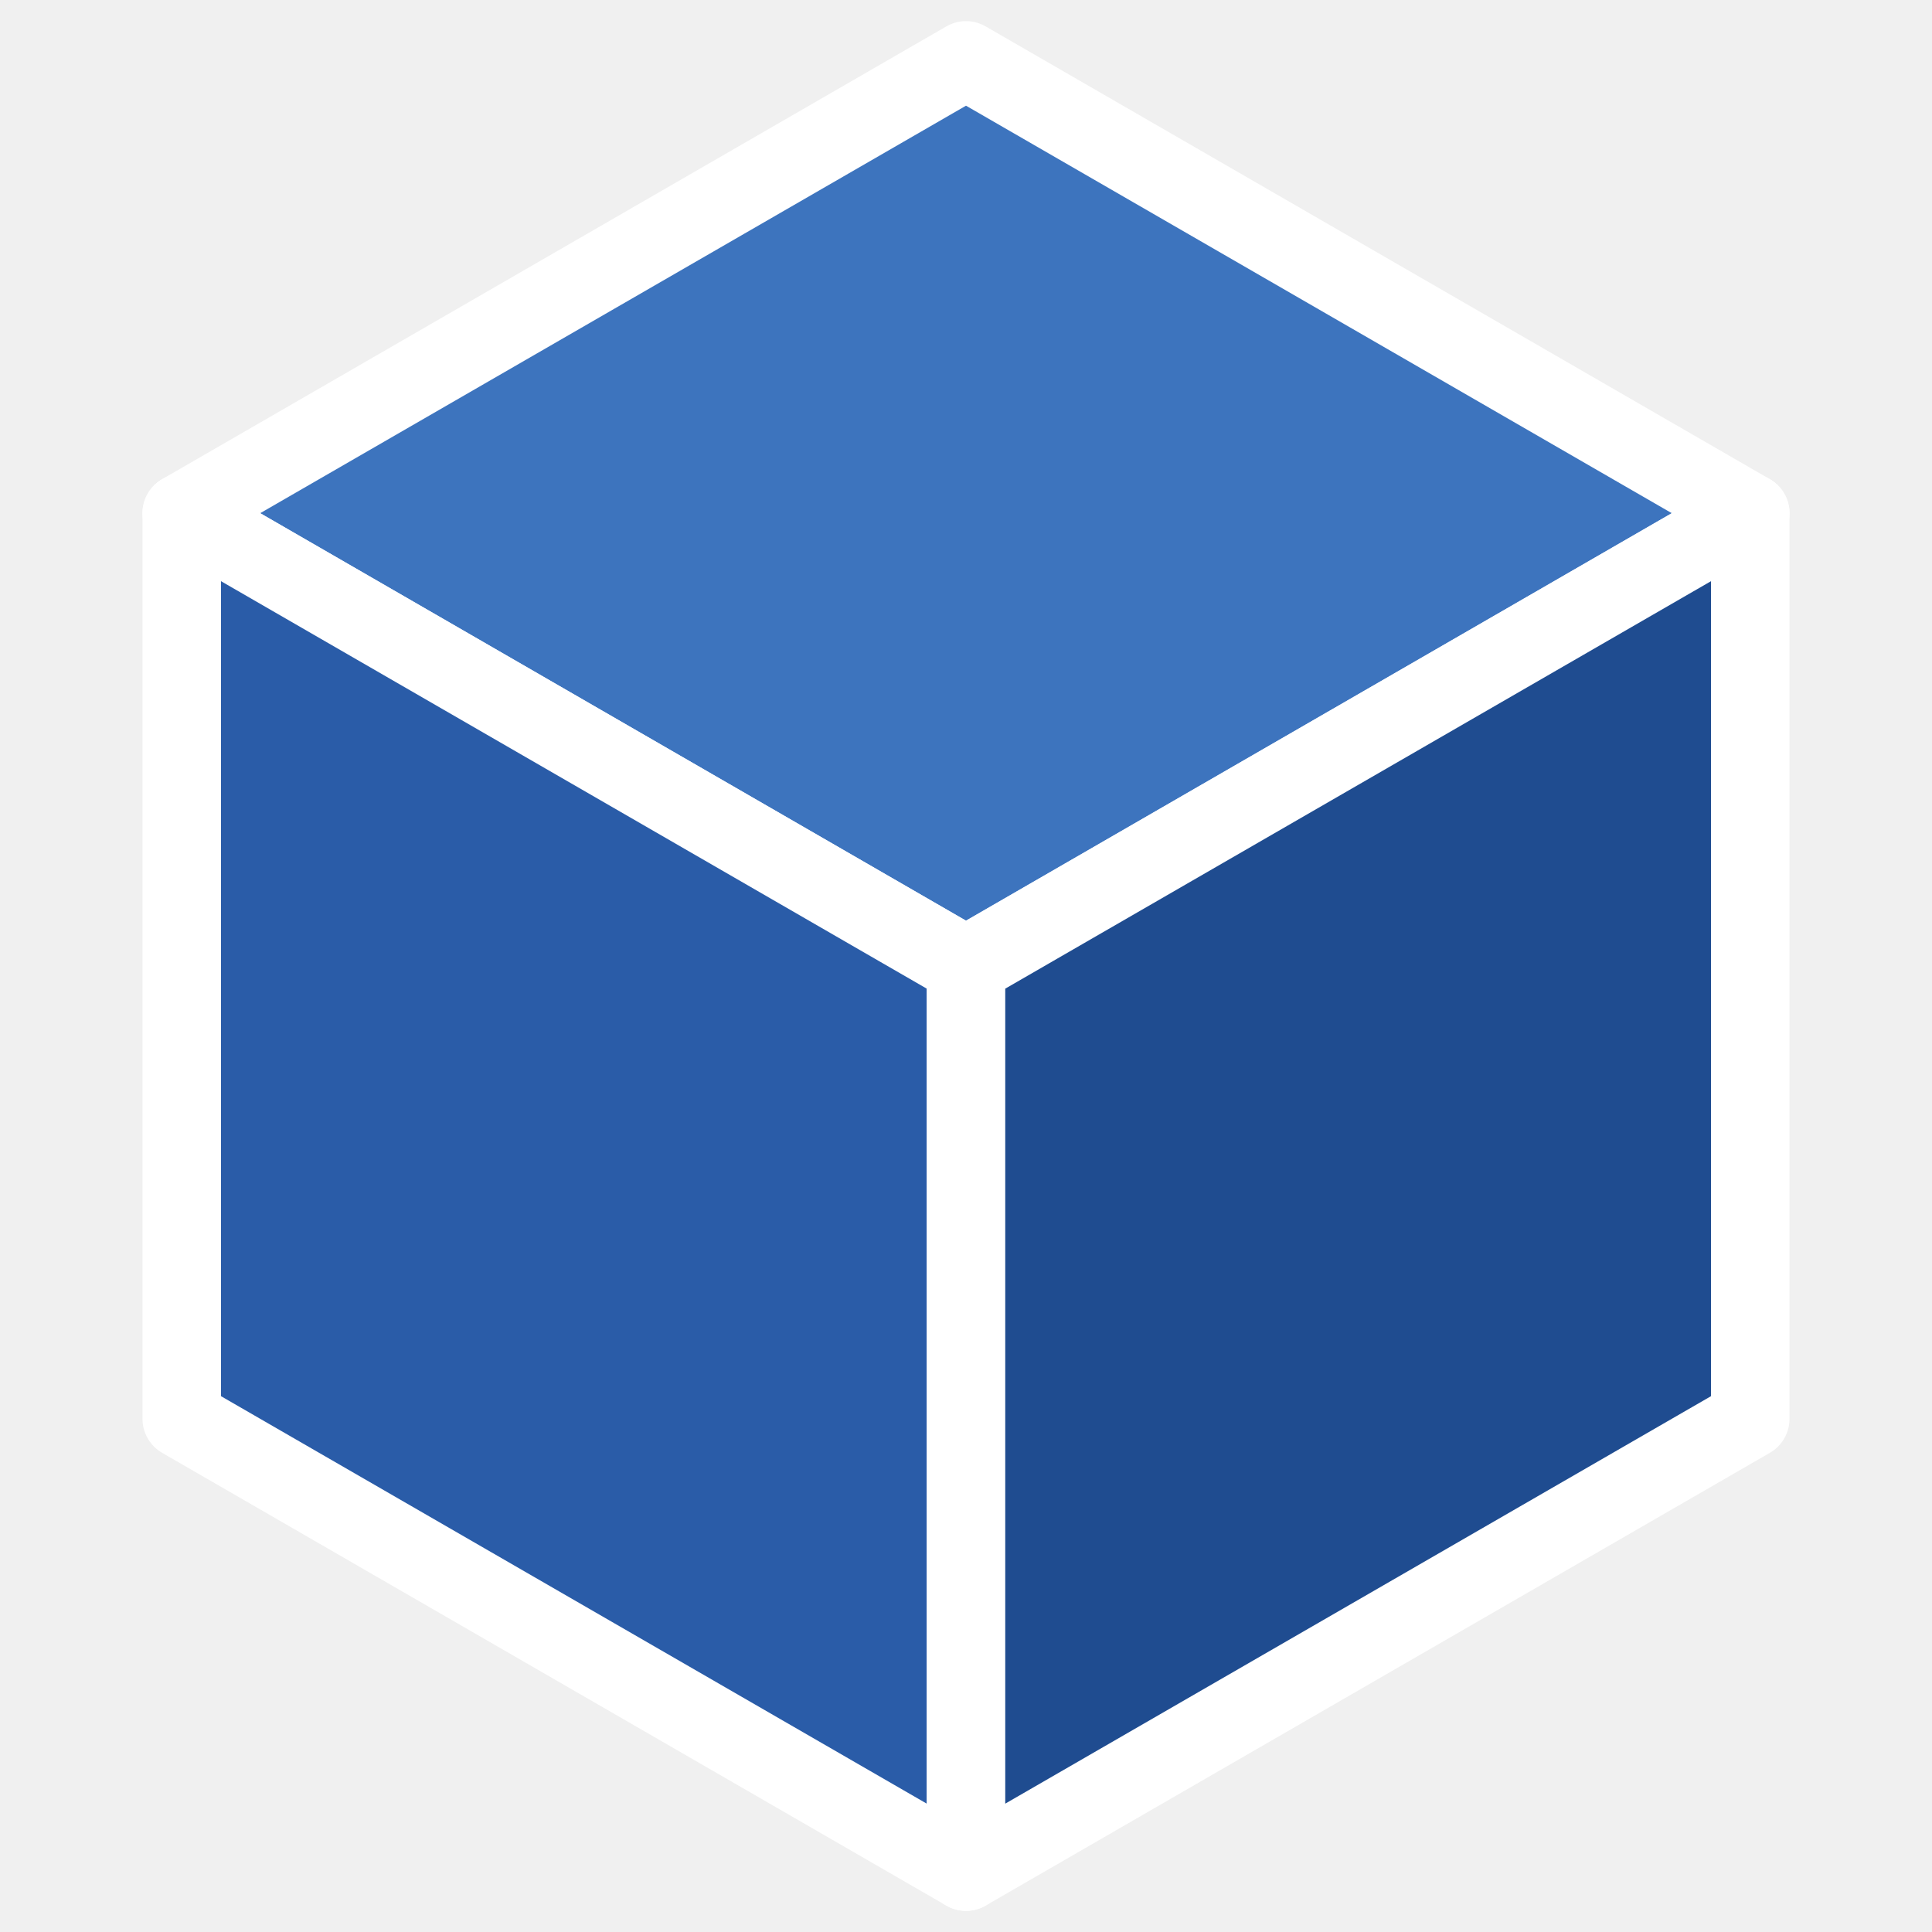
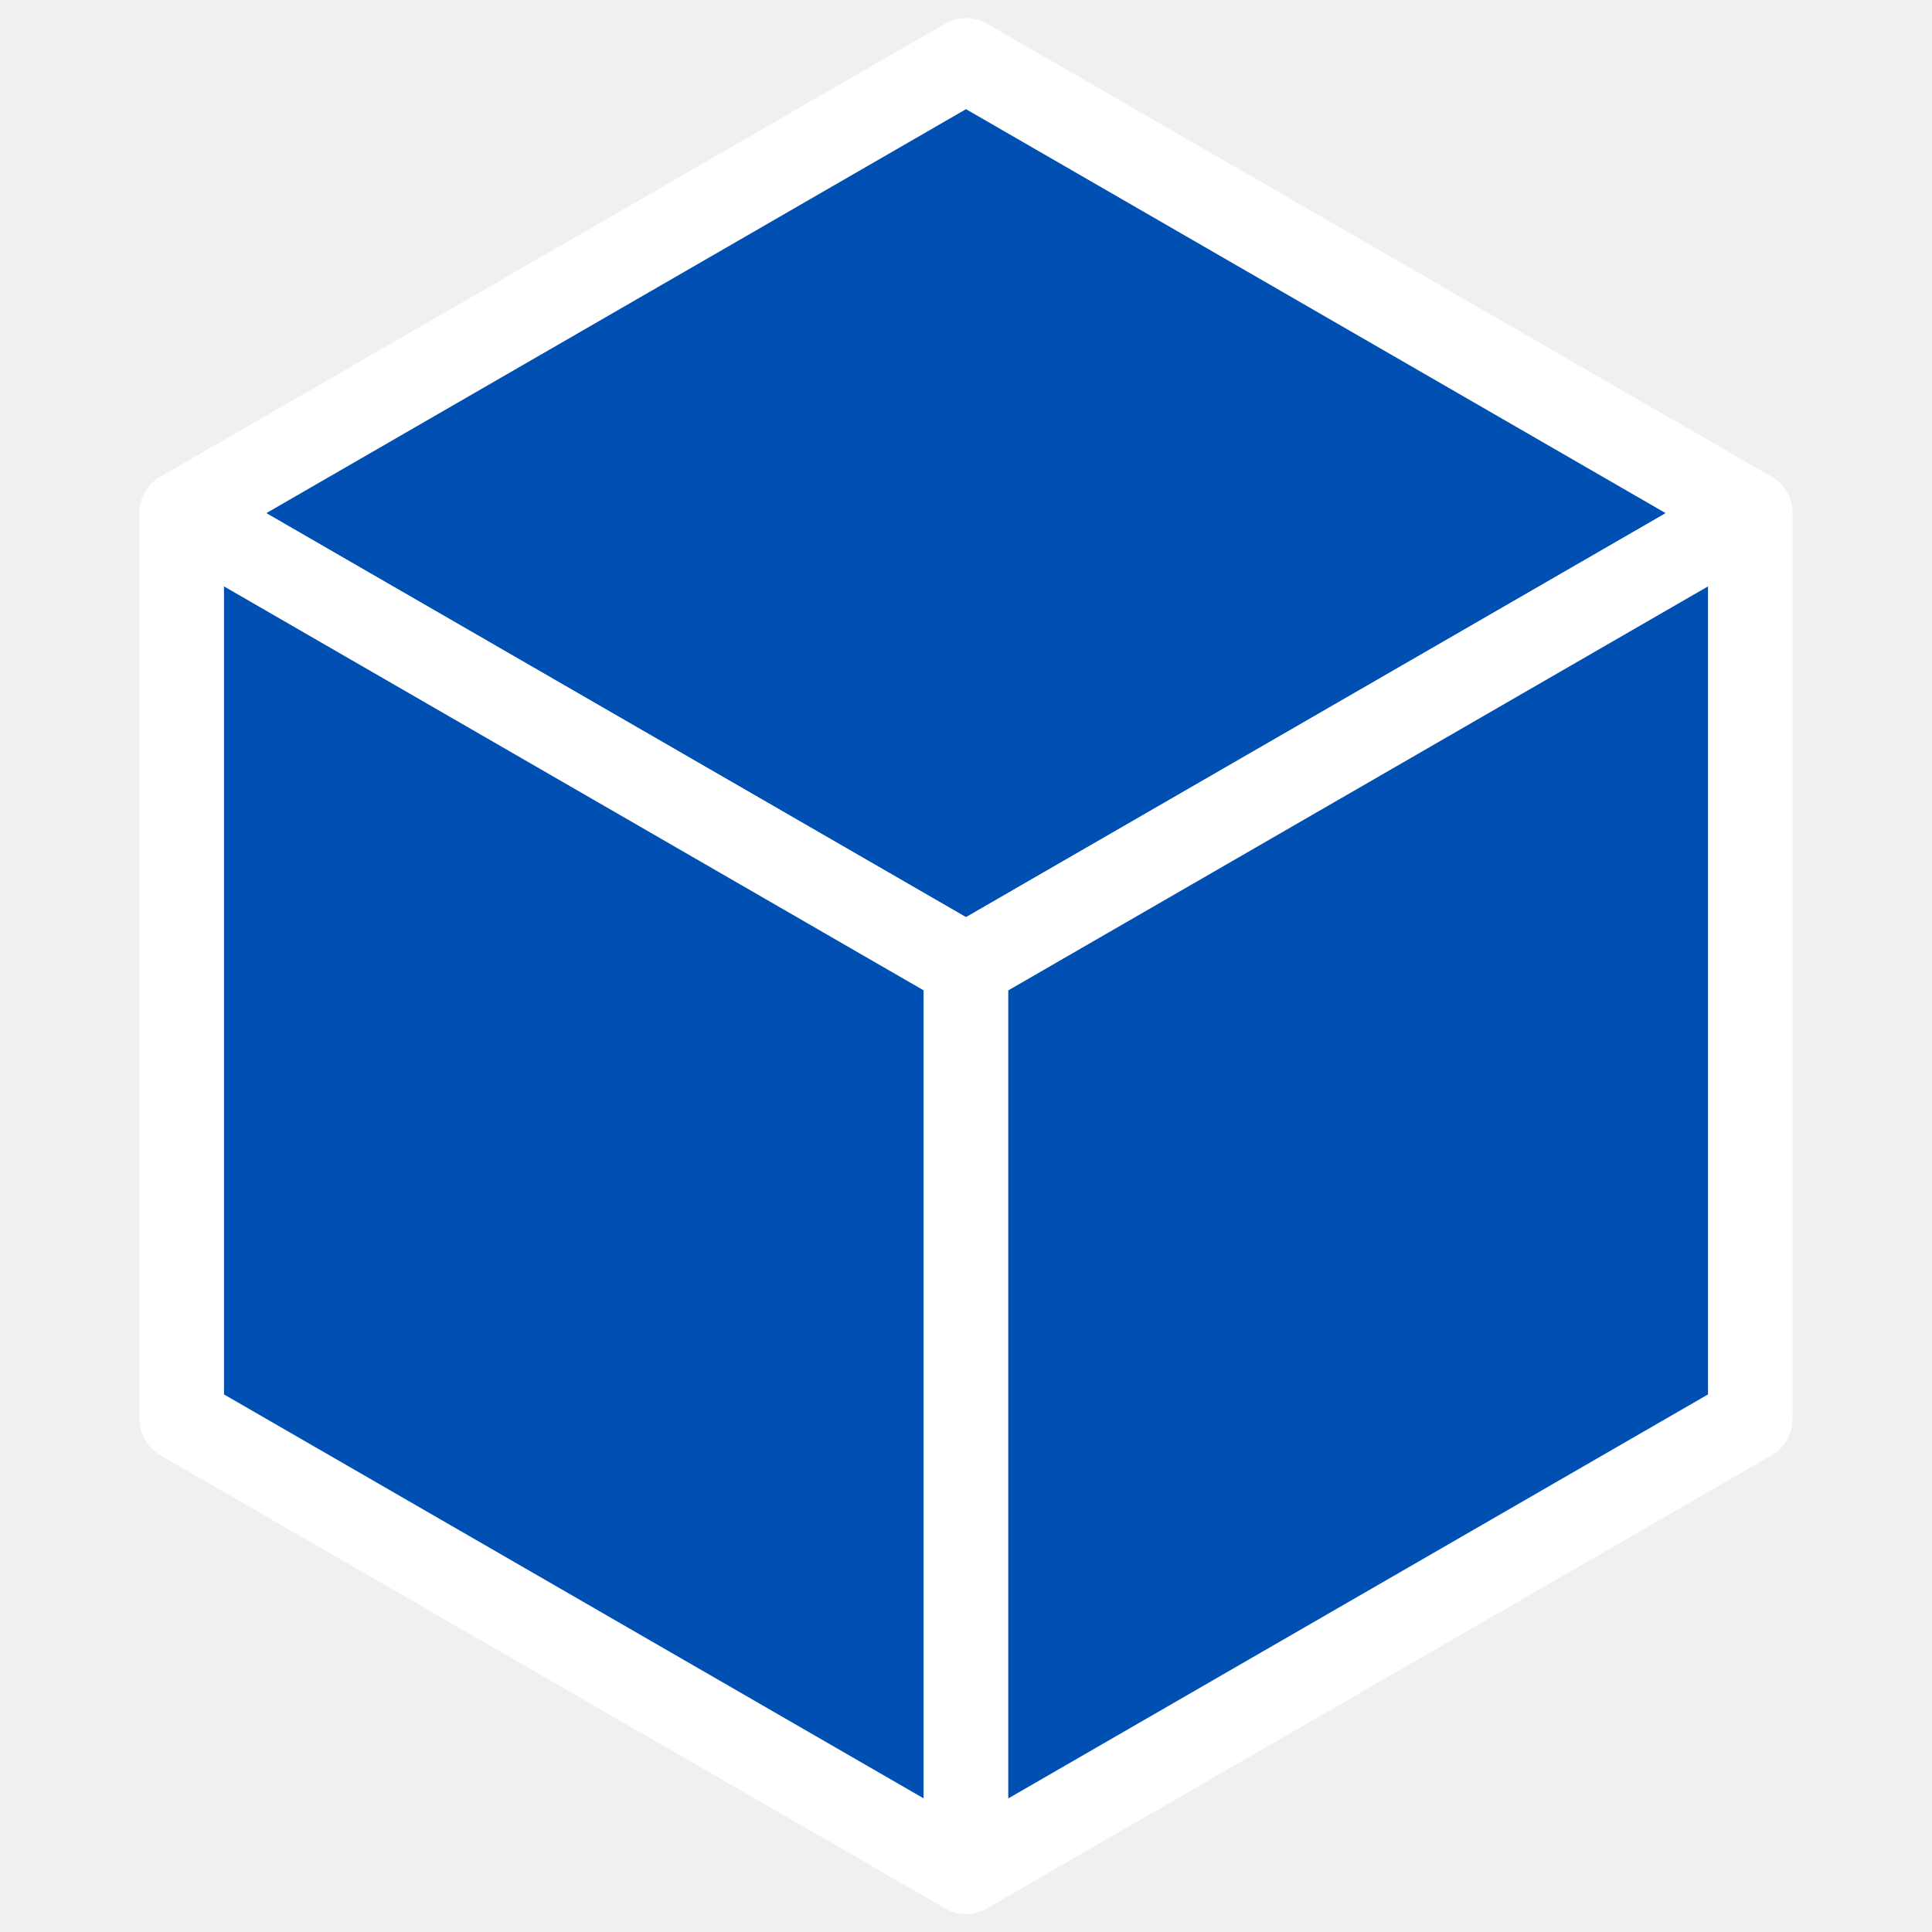
<svg xmlns="http://www.w3.org/2000/svg" viewBox="0 0 64 64" role="img" aria-label="DTC Embalagens">
-   <g stroke="#ffffff" stroke-width="2.6" stroke-linejoin="round">
-     <path d="M32 2 L57.98 17 L32 32 L6.02 17 Z" fill="#3D74BE" />
-     <path d="M6.02 17 L32 32 L32 62 L6.02 47 Z" fill="#2A5CA8" />
-     <path d="M57.98 17 L57.98 47 L32 62 L32 32 Z" fill="#1F4C90" />
+   <g fill="#0050b3" stroke="#ffffff" stroke-width="2.8" stroke-linejoin="round">
+     <path d="M32 2 L57.98 17 L32 32 L6.02 17 Z" />
+     <path d="M6.02 17 L32 32 L32 62 L6.02 47 Z" />
+     <path d="M57.98 17 L57.98 47 L32 62 L32 32 Z" />
  </g>
</svg>
